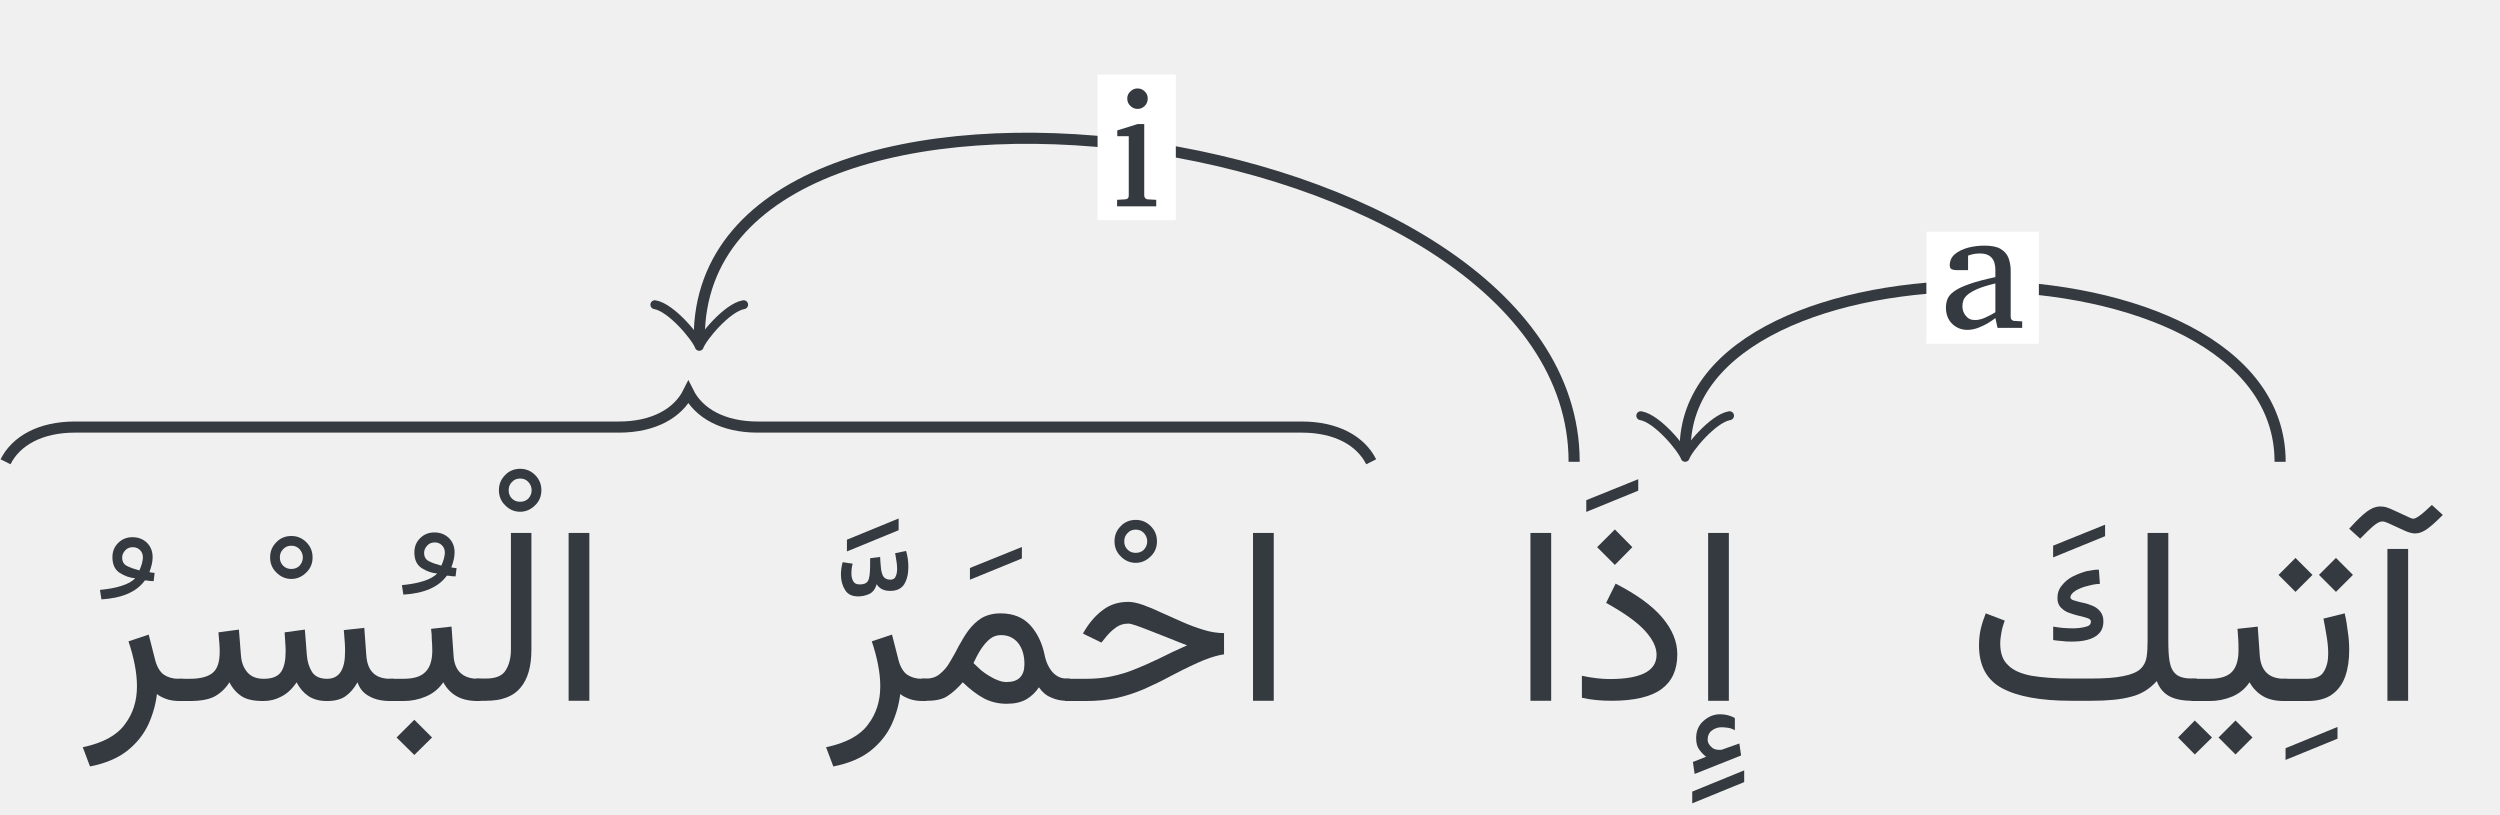
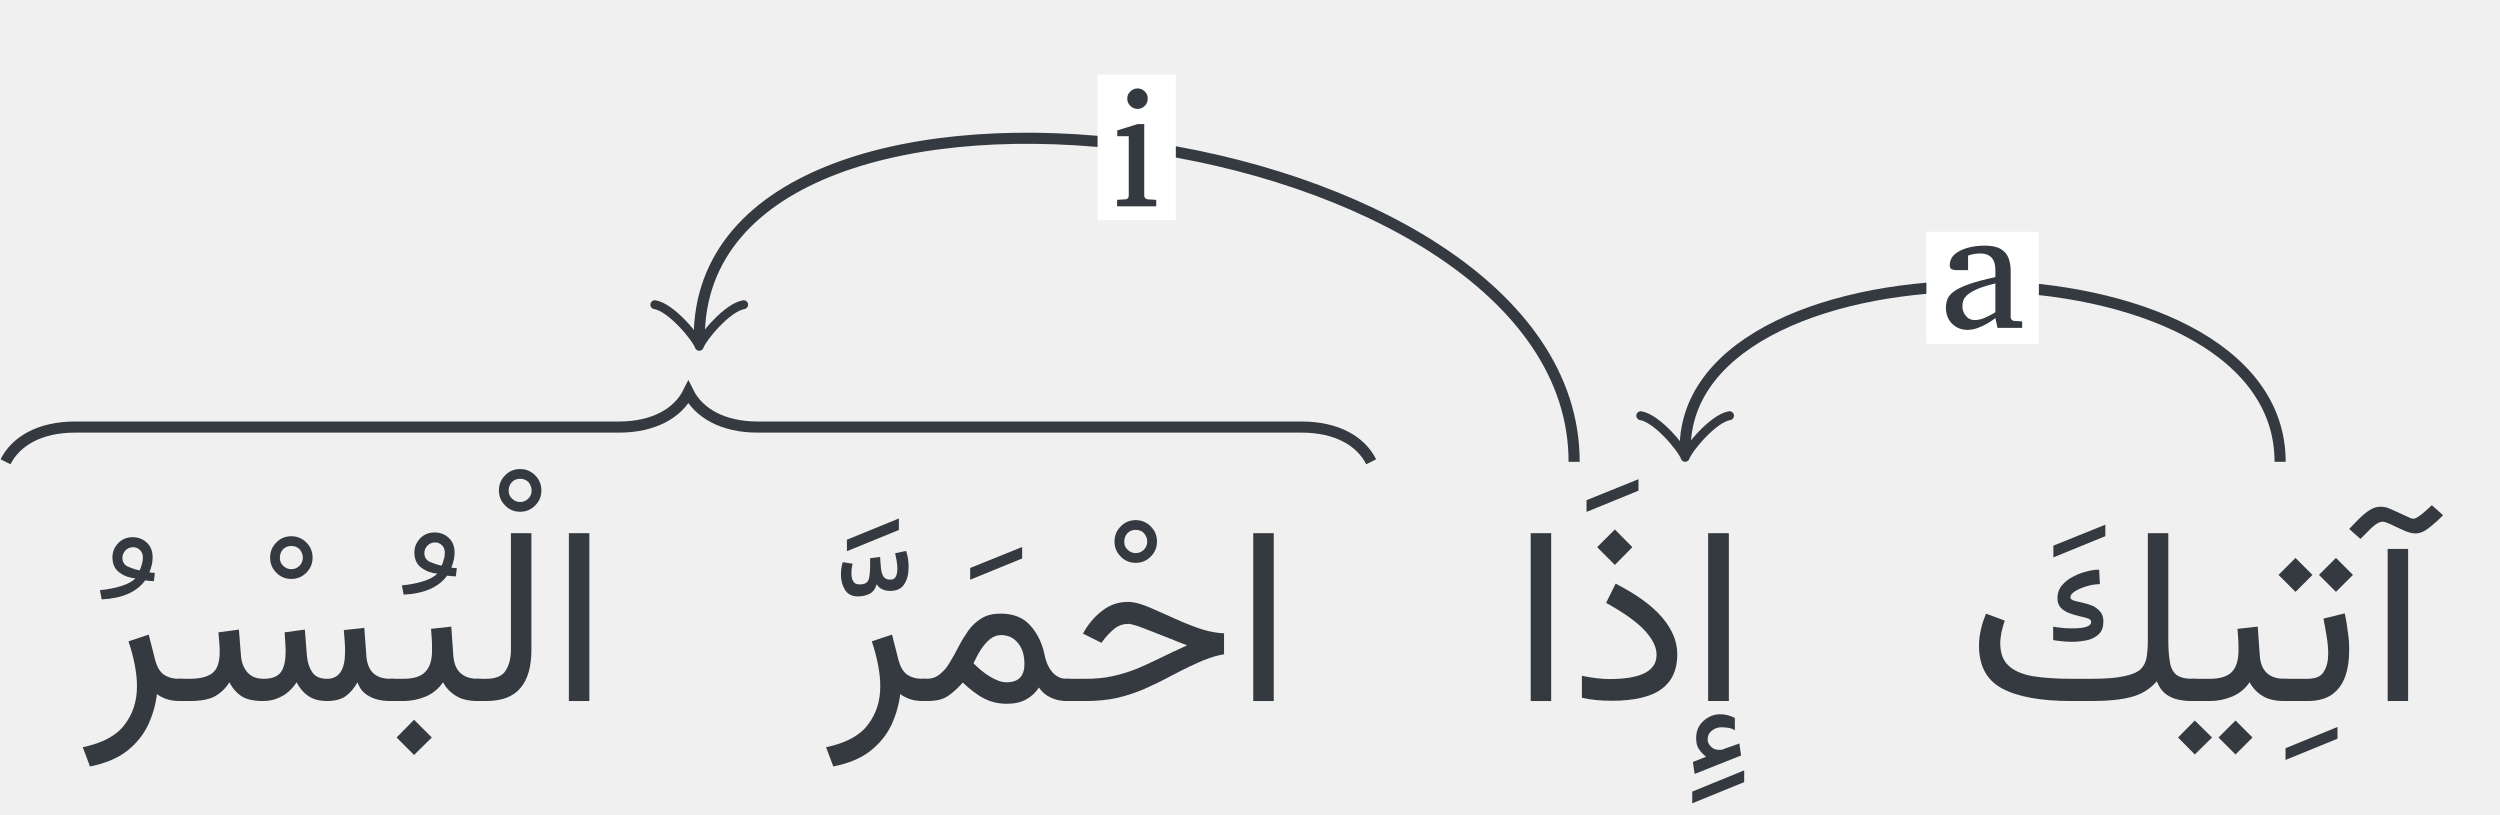
<svg xmlns="http://www.w3.org/2000/svg" xmlns:xlink="http://www.w3.org/1999/xlink" version="1.1" width="164.244" height="53.502" viewBox="0 0 164.244 53.502">
  <defs>
-     <path id="font_1_681" d="M.157 .673V.001H.074V.673H.157Z" />
-     <path id="font_1_1262" d="M-.01 .09H.031C.07 .09 .097 .101 .11 .123 .124 .145 .131 .173 .131 .206V.673H.213V.206C.213 .139 .199 .088 .169 .053 .14 .018 .094 .001 .031 .001H-.01V.09Z" />
-     <path id="font_1_737" d="M.021 .568C.021 .592 .029 .612 .046 .629 .062 .646 .083 .654 .106 .654 .129 .654 .149 .646 .166 .629 .183 .612 .191 .592 .191 .568 .191 .545 .183 .524 .166 .508 .149 .491 .129 .482 .106 .482 .083 .482 .062 .491 .046 .508 .029 .524 .021 .545 .021 .568M.06 .568C.06 .555 .064 .544 .073 .535 .082 .526 .093 .522 .106 .522 .119 .522 .13 .526 .139 .535 .147 .544 .152 .555 .152 .568 .152 .581 .147 .592 .139 .601 .13 .611 .119 .615 .106 .615 .093 .615 .082 .611 .073 .601 .064 .592 .06 .581 .06 .568Z" />
-     <path id="font_1_1179" d="M-.01 .089H.047C.089 .089 .118 .098 .136 .117 .154 .135 .163 .164 .163 .202 .163 .218 .162 .233 .161 .247 .161 .261 .16 .275 .158 .289L.24 .298 .248 .184C.251 .121 .285 .089 .347 .089H.357V0H.346C.31 0 .281 .007 .259 .02 .237 .033 .22 .051 .207 .075 .189 .049 .166 .03 .137 .018 .109 .006 .079 0 .047 0H-.01V.089M.091-.075 .162-.146 .091-.216 .02-.146 .091-.075Z" />
-     <path id="font_1_730" d="M.224 .522C.217 .522 .211 .523 .207 .523 .202 .524 .196 .525 .189 .525 .156 .479 .098 .454 .015 .449L.009 .487C.041 .49 .07 .495 .095 .503 .12 .511 .139 .521 .15 .534 .128 .535 .107 .543 .087 .556 .068 .569 .059 .59 .059 .618 .059 .64 .066 .659 .082 .675 .097 .69 .116 .698 .139 .698 .162 .698 .181 .691 .197 .676 .212 .661 .22 .642 .22 .618 .22 .599 .215 .579 .207 .558 .211 .557 .218 .556 .228 .555L.224 .522M.167 .565C.171 .574 .174 .582 .177 .592 .179 .601 .181 .609 .181 .617 .181 .63 .177 .639 .169 .647 .162 .654 .152 .658 .141 .658 .128 .658 .118 .654 .11 .645 .102 .636 .098 .627 .098 .616 .098 .6 .105 .588 .119 .582 .133 .575 .149 .57 .167 .565Z" />
+     <path id="font_1_681" d="M.157 .672V0H.075V.672H.157Z" />
+     <path id="font_1_1262" d="M-.01 .089H.031C.07 .089 .097 .1 .11 .122 .124 .144 .131 .172 .131 .205V.672H.213V.206C.213 .138 .199 .087 .169 .052 .14 .017 .094 0 .031 0H-.01V.089Z" />
+     <path id="font_1_737" d="M.021 .567C.021 .591 .029 .611 .046 .628 .062 .645 .083 .653 .106 .653 .129 .653 .149 .645 .166 .628 .183 .611 .191 .591 .191 .567 .191 .544 .183 .524 .166 .507 .149 .49 .129 .482 .106 .482 .083 .482 .062 .49 .046 .507 .029 .524 .021 .544 .021 .567M.06 .567C.06 .554 .064 .543 .073 .535 .082 .526 .093 .521 .106 .521 .119 .521 .13 .526 .139 .535 .147 .543 .152 .554 .152 .567 .152 .58 .147 .591 .139 .601 .13 .61 .119 .614 .106 .614 .093 .614 .082 .61 .073 .601 .064 .591 .06 .58 .06 .567Z" />
+     <path id="font_1_1179" d="M-.01 .089H.047C.088 .089 .118 .098 .135 .117 .153 .135 .162 .164 .162 .202 .162 .218 .162 .233 .161 .247 .16 .261 .159 .275 .158 .289L.239 .298 .247 .184C.251 .121 .284 .089 .346 .089H.356V0H.345C.309 0 .28 .007 .259 .02 .237 .033 .219 .051 .206 .075 .188 .049 .165 .03 .137 .018 .108 .006 .078 0 .047 0H-.01V.089M.09-.075 .161-.146 .09-.216 .02-.146 .09-.075Z" />
+     <path id="font_1_730" d="M.225 .522C.218 .522 .212 .523 .207 .523 .202 .524 .196 .524 .19 .525 .157 .479 .099 .453 .016 .449L.009 .486C.042 .489 .071 .495 .096 .503 .121 .511 .139 .521 .151 .533 .128 .535 .107 .542 .088 .556 .069 .569 .059 .59 .059 .618 .059 .639 .067 .658 .082 .674 .097 .69 .117 .698 .14 .698 .163 .698 .182 .69 .197 .676 .213 .661 .22 .641 .22 .617 .22 .599 .216 .579 .207 .557 .212 .556 .219 .556 .229 .555L.225 .522M.168 .565C.172 .573 .175 .582 .177 .591 .18 .6 .181 .609 .181 .617 .181 .629 .177 .639 .17 .646 .162 .654 .153 .658 .142 .658 .129 .658 .119 .653 .111 .645 .103 .636 .099 .626 .099 .616 .099 .599 .106 .588 .119 .581 .133 .575 .149 .569 .168 .565Z" />
    <path id="font_1_1219" d="M.586 0C.555 0 .53 .007 .511 .02 .492 .033 .476 .051 .464 .075 .446 .048 .425 .029 .403 .018 .381 .006 .357 0 .331 0 .293 0 .264 .006 .244 .019 .224 .032 .207 .051 .195 .075 .18 .051 .16 .032 .137 .019 .113 .006 .079 0 .035 0H-.01V.089H.036C.078 .089 .108 .097 .127 .112 .147 .128 .156 .156 .156 .197 .156 .205 .156 .215 .155 .227 .154 .238 .153 .255 .151 .275L.233 .286 .241 .184C.243 .156 .251 .134 .266 .116 .281 .098 .303 .089 .332 .089 .366 .089 .389 .098 .402 .117 .414 .135 .42 .162 .42 .197 .42 .205 .42 .215 .419 .227 .418 .239 .417 .255 .416 .275L.497 .286 .505 .184C.507 .157 .514 .135 .526 .116 .538 .098 .558 .089 .586 .089 .634 .089 .658 .125 .658 .197 .658 .208 .658 .221 .657 .233 .656 .246 .655 .263 .653 .284L.735 .293 .743 .184C.747 .12 .779 .089 .839 .089H.854V0H.84C.806 0 .778 .006 .755 .019 .732 .031 .716 .05 .708 .075 .694 .051 .679 .033 .661 .02 .643 .007 .618 0 .586 0Z" />
    <path id="font_1_1213" d="M.383 0C.36 0 .342 .003 .326 .009 .311 .015 .299 .021 .291 .028 .286-.014 .274-.056 .256-.095 .237-.135 .209-.17 .171-.2 .134-.229 .084-.25 .023-.262L-.006-.185C.074-.168 .13-.138 .162-.094 .195-.051 .211-0 .211 .059 .211 .086 .208 .115 .202 .146 .196 .176 .188 .207 .177 .239L.258 .266 .284 .164C.291 .137 .303 .117 .318 .106 .334 .095 .354 .089 .377 .089H.396V0H.383Z" />
-     <path id="font_1_1202" d="M-.01 .089H.073C.111 .089 .146 .092 .178 .099 .21 .106 .241 .115 .272 .128 .302 .14 .334 .154 .367 .17 .401 .187 .438 .205 .479 .223 .456 .232 .432 .241 .408 .251 .383 .261 .359 .27 .337 .279 .315 .288 .295 .295 .279 .301 .262 .307 .25 .31 .244 .31 .224 .31 .206 .304 .191 .292 .176 .281 .162 .267 .149 .25L.136 .234 .062 .27 .069 .282C.09 .317 .115 .345 .144 .366 .172 .387 .206 .397 .244 .397 .26 .397 .279 .393 .302 .385 .325 .377 .349 .367 .376 .354 .403 .342 .43 .33 .459 .317 .488 .304 .516 .294 .545 .285 .574 .276 .601 .272 .627 .272V.187C.606 .184 .58 .177 .547 .164 .515 .151 .473 .131 .421 .104 .379 .081 .341 .063 .305 .047 .269 .032 .233 .02 .196 .012 .159 .004 .118 0 .072 0H-.01V.089Z" />
-     <path id="font_1_1268" d="M.012 .001H-.01V.09H.009C.031 .09 .049 .096 .064 .109 .079 .121 .093 .137 .104 .157 .116 .177 .128 .198 .139 .22 .151 .242 .164 .264 .178 .283 .193 .303 .21 .319 .23 .332 .251 .344 .276 .351 .306 .351 .357 .351 .396 .335 .425 .304 .453 .273 .472 .234 .482 .188 .488 .156 .5 .132 .515 .115 .531 .098 .549 .09 .57 .09H.583V.001H.57C.549 .001 .529 .005 .509 .014 .489 .022 .473 .036 .46 .055 .447 .035 .43 .019 .41 .007 .389-.005 .363-.011 .331-.011 .299-.011 .268-.004 .241 .01 .213 .025 .185 .046 .155 .075 .134 .051 .114 .033 .094 .02 .075 .007 .047 .001 .012 .001M.308 .264C.291 .264 .277 .259 .263 .248 .25 .237 .238 .223 .227 .206 .216 .189 .207 .171 .198 .152 .209 .141 .22 .131 .23 .122 .241 .113 .252 .106 .262 .1 .288 .084 .311 .076 .33 .076 .378 .076 .402 .1 .402 .148 .402 .182 .394 .21 .377 .232 .36 .253 .337 .264 .308 .264Z" />
-     <path id="font_1_728" d="M.031 .557V.604L.239 .688V.642L.031 .557Z" />
-     <path id="font_1_735" d="M.036 .658V.705L.243 .79V.743L.036 .658M.169 .636C.17 .622 .17 .609 .172 .594 .173 .58 .176 .569 .181 .559 .187 .55 .196 .545 .209 .545 .22 .545 .228 .549 .231 .558 .235 .566 .237 .576 .237 .588 .237 .599 .236 .61 .234 .621 .232 .632 .231 .642 .229 .651L.273 .66C.279 .639 .282 .618 .282 .596 .282 .567 .276 .544 .265 .526 .253 .508 .234 .5 .208 .5 .2 .5 .191 .501 .181 .505 .17 .509 .162 .516 .155 .527 .15 .508 .14 .495 .126 .488 .111 .481 .096 .478 .081 .478 .057 .478 .04 .486 .029 .503 .018 .52 .012 .541 .012 .565 .012 .581 .014 .598 .019 .615L.059 .609C.055 .595 .054 .582 .054 .57 .054 .558 .056 .548 .061 .539 .066 .53 .074 .526 .087 .526 .108 .526 .12 .533 .124 .549 .128 .564 .129 .586 .129 .617L.129 .631 .169 .636Z" />
-     <path id="font_1_679" d="M.067-.223C.056-.215 .047-.205 .039-.194 .031-.183 .027-.168 .027-.148 .027-.12 .037-.097 .056-.08 .076-.062 .098-.053 .123-.053 .144-.053 .164-.058 .182-.068V-.117C.172-.111 .162-.108 .153-.107 .145-.106 .137-.105 .129-.105 .115-.105 .102-.109 .09-.118 .079-.126 .073-.139 .073-.155 .073-.165 .078-.175 .088-.184 .098-.194 .112-.197 .13-.195 .131-.195 .131-.195 .132-.194 .133-.194 .134-.194 .135-.193L.2-.17 .207-.218 .021-.292 .014-.244 .067-.223M.158 .673V.001H.075V.673H.158Z" />
+     <path id="font_1_1202" d="M-.01 .089H.073C.111 .089 .146 .092 .178 .099 .21 .106 .241 .115 .272 .127 .302 .139 .334 .154 .367 .17 .401 .187 .438 .204 .479 .223 .456 .232 .432 .241 .408 .251 .383 .261 .359 .27 .337 .279 .315 .288 .295 .295 .279 .301 .262 .306 .25 .309 .244 .309 .224 .309 .206 .303 .191 .292 .176 .28 .162 .266 .149 .25L.136 .233 .062 .27 .069 .282C.09 .317 .115 .344 .144 .365 .172 .386 .206 .397 .244 .397 .26 .397 .279 .393 .302 .385 .325 .377 .349 .366 .376 .354 .403 .342 .43 .33 .459 .317 .488 .305 .516 .294 .545 .285 .574 .277 .601 .272 .627 .271V.187C.606 .184 .58 .177 .547 .164 .515 .151 .473 .131 .421 .104 .379 .081 .341 .063 .305 .047 .269 .032 .233 .02 .196 .012 .159 .004 .118 0 .072 0H-.01V.089Z" />
+     <path id="font_1_1268" d="M.012 0H-.01V.089H.009C.031 .089 .049 .095 .064 .108 .079 .12 .093 .136 .104 .156 .116 .176 .128 .197 .139 .219 .151 .242 .164 .263 .178 .283 .193 .303 .21 .319 .23 .331 .251 .344 .276 .35 .306 .35 .357 .35 .396 .335 .425 .303 .453 .272 .472 .234 .482 .188 .488 .156 .5 .131 .515 .114 .531 .097 .549 .089 .57 .089H.583V0H.57C.549 0 .529 .004 .509 .013 .489 .022 .473 .035 .46 .054 .447 .034 .43 .018 .41 .007 .389-.005 .363-.011 .331-.011 .299-.011 .268-.004 .241 .01 .213 .024 .185 .046 .155 .074 .134 .05 .114 .032 .094 .019 .075 .006 .047 0 .012 0M.308 .264C.291 .264 .277 .258 .263 .247 .25 .236 .238 .222 .227 .205 .216 .188 .207 .17 .198 .151 .209 .14 .22 .13 .23 .122 .241 .113 .252 .105 .262 .099 .288 .083 .311 .075 .33 .075 .378 .075 .402 .099 .402 .148 .402 .182 .394 .21 .377 .231 .36 .253 .337 .264 .308 .264Z" />
+     <path id="font_1_728" d="M.032 .557V.604L.24 .688V.642L.032 .557Z" />
+     <path id="font_1_735" d="M.036 .659V.705L.244 .79V.744L.036 .659M.169 .636C.17 .622 .17 .609 .172 .594 .173 .58 .176 .569 .181 .559 .187 .55 .196 .545 .209 .545 .221 .545 .228 .549 .232 .558 .236 .566 .238 .576 .238 .588 .238 .599 .237 .61 .235 .621 .233 .632 .231 .642 .229 .651L.273 .66C.28 .639 .283 .618 .283 .596 .283 .567 .277 .544 .265 .526 .253 .508 .235 .5 .208 .5 .2 .5 .191 .501 .181 .505 .17 .509 .162 .516 .155 .527 .15 .508 .14 .495 .126 .488 .111 .481 .096 .478 .081 .478 .057 .478 .04 .486 .029 .503 .018 .52 .012 .541 .012 .565 .012 .581 .014 .598 .019 .615L.059 .609C.055 .595 .054 .582 .054 .57 .054 .558 .056 .548 .061 .539 .066 .53 .074 .526 .087 .526 .108 .526 .12 .533 .124 .549 .128 .564 .129 .586 .129 .617L.129 .631 .169 .636Z" />
+     <path id="font_1_679" d="M.067-.223C.056-.215 .047-.205 .039-.194 .031-.183 .027-.168 .027-.148 .027-.12 .037-.097 .056-.08 .076-.062 .098-.053 .123-.053 .144-.053 .164-.058 .182-.068L.182-.117C.172-.111 .163-.108 .154-.107 .145-.106 .137-.105 .129-.105 .115-.105 .102-.109 .091-.118 .079-.126 .073-.139 .073-.155 .073-.165 .078-.175 .088-.184 .098-.194 .112-.197 .13-.195 .131-.195 .132-.195 .133-.194 .133-.194 .134-.194 .135-.193L.2-.17 .207-.218 .021-.292 .014-.244 .067-.223M.158 .672V0H.075V.672H.158Z" />
    <path id="font_1_731" d="M.028-.247V-.2L.236-.115V-.162L.028-.247Z" />
    <path id="font_1_690" d="M.18 .687 .25 .616 .18 .545 .109 .616 .18 .687M.159 .088C.284 .088 .347 .12 .347 .185 .347 .216 .331 .248 .3 .282 .269 .316 .217 .353 .145 .393L.183 .47C.267 .427 .329 .382 .369 .335 .41 .287 .43 .238 .43 .187 .43 .125 .409 .079 .367 .048 .325 .017 .258 .001 .167 .001 .123 .001 .083 .005 .048 .013V.101C.091 .092 .128 .088 .159 .088Z" />
-     <path id="font_1_676" d="M.164 .734C.169 .732 .173 .73 .178 .73 .187 .73 .204 .741 .227 .762L.252 .785 .296 .745 .269 .719C.252 .703 .237 .691 .224 .683 .211 .675 .198 .671 .185 .671 .173 .671 .158 .675 .141 .683L.078 .712C.074 .714 .069 .715 .065 .717 .062 .718 .058 .719 .054 .719 .047 .719 .039 .716 .03 .71 .021 .704 .008 .693-.007 .678L-.035 .65-.079 .69-.051 .72C-.03 .741-.012 .757 .003 .766 .018 .775 .032 .779 .045 .779 .054 .779 .063 .778 .072 .775 .081 .772 .091 .768 .101 .763L.164 .734M.157 .609V.001H.074V.609H.157Z" />
+     <path id="font_1_676" d="M.165 .733C.169 .731 .174 .73 .179 .73 .188 .73 .204 .741 .228 .762L.252 .784 .297 .744 .27 .718C.252 .702 .237 .69 .224 .682 .212 .675 .199 .671 .186 .671 .173 .671 .159 .675 .142 .682L.079 .711C.074 .713 .07 .715 .066 .716 .062 .717 .058 .718 .055 .718 .048 .718 .039 .715 .03 .709 .021 .703 .009 .693-.006 .677L-.034 .649-.079 .689-.05 .719C-.029 .741-.011 .756 .004 .765 .018 .774 .033 .778 .046 .778 .055 .778 .064 .777 .073 .774 .081 .771 .091 .767 .102 .762L.165 .733M.157 .609V0H.075V.609H.157Z" />
    <path id="font_1_1186" d="M.205 .573 .273 .505 .205 .437 .137 .505 .205 .573M.043 .573 .111 .505 .043 .437-.025 .505 .043 .573M-.01 .089H.09C.123 .089 .145 .098 .156 .117 .168 .136 .174 .16 .174 .189 .174 .21 .172 .233 .168 .257 .164 .281 .16 .305 .155 .33L.24 .351C.246 .325 .25 .299 .253 .274 .257 .249 .258 .225 .258 .203 .258 .164 .253 .129 .242 .098 .231 .068 .214 .044 .189 .026 .165 .009 .132 0 .091 0H-.01V.089Z" />
    <path id="font_1_1290" d="M-.011 .089H.063C.104 .089 .134 .098 .152 .117 .169 .135 .178 .164 .178 .202 .178 .218 .178 .233 .177 .247 .176 .261 .175 .275 .174 .289L.255 .298 .263 .184C.267 .121 .3 .089 .362 .089H.373V0H.361C.325 0 .296 .007 .275 .02 .253 .033 .236 .051 .222 .075 .205 .049 .181 .03 .153 .018 .124 .006 .094 0 .063 0H-.011V.089M.166-.078 .234-.146 .166-.214 .098-.146 .166-.078M.003-.078 .072-.146 .003-.214-.064-.146 .003-.078Z" />
-     <path id="font_1_1257" d="M.417 .09H.494C.551 .09 .595 .093 .627 .1 .658 .106 .681 .116 .694 .128 .708 .141 .716 .157 .719 .176 .722 .195 .723 .217 .723 .242V.673H.806V.243C.806 .21 .807 .182 .811 .159 .815 .136 .823 .119 .837 .107 .85 .096 .871 .09 .9 .09H.919V.001H.901C.861 .001 .829 .008 .807 .021 .785 .034 .769 .054 .76 .08 .731 .048 .697 .027 .656 .017 .616 .006 .563 .001 .498 .001H.417C.295 .001 .202 .018 .141 .051 .079 .084 .048 .141 .048 .223 .048 .245 .05 .267 .055 .289 .06 .31 .067 .331 .075 .351L.151 .322C.146 .308 .141 .293 .138 .276 .135 .26 .133 .245 .133 .23 .133 .192 .143 .163 .165 .143 .186 .122 .217 .109 .259 .101 .301 .094 .354 .09 .417 .09M.345 .298C.354 .296 .366 .295 .38 .293 .394 .292 .408 .291 .423 .291 .442 .291 .459 .293 .474 .297 .489 .3 .496 .307 .496 .318 .496 .324 .492 .329 .482 .332 .473 .335 .462 .338 .449 .341 .436 .344 .422 .348 .409 .353 .396 .357 .385 .365 .376 .374 .367 .383 .362 .396 .362 .412 .362 .432 .368 .449 .38 .463 .392 .478 .406 .49 .424 .499 .442 .508 .461 .515 .479 .52 .498 .524 .514 .526 .528 .526L.532 .469C.518 .469 .502 .466 .484 .461 .465 .457 .449 .45 .435 .442 .421 .433 .414 .424 .414 .415 .414 .41 .419 .405 .428 .403 .437 .4 .448 .397 .461 .394 .475 .392 .488 .387 .501 .382 .514 .377 .525 .369 .533 .359 .542 .348 .546 .335 .546 .32 .546 .298 .54 .282 .528 .27 .517 .258 .501 .25 .482 .245 .463 .24 .443 .238 .421 .238 .409 .238 .396 .238 .383 .24 .37 .241 .358 .242 .345 .244V.298Z" />
+     <path id="font_1_1257" d="M.417 .089H.495C.552 .089 .596 .092 .627 .099 .659 .105 .681 .115 .695 .127 .708 .14 .716 .156 .719 .175 .722 .194 .724 .216 .724 .241V.672H.806V.242C.806 .209 .808 .181 .812 .158 .815 .135 .824 .118 .837 .106 .851 .095 .872 .089 .901 .089H.919V0H.902C.861 0 .83 .007 .808 .02 .785 .033 .77 .053 .76 .079 .732 .047 .697 .026 .657 .016 .616 .005 .563 0 .498 0H.417C.295 0 .203 .017 .141 .05 .079 .083 .048 .14 .048 .222 .048 .245 .051 .267 .056 .288 .061 .31 .068 .33 .076 .35L.151 .322C.146 .307 .142 .292 .138 .276 .135 .26 .133 .244 .133 .229 .134 .191 .144 .162 .166 .142 .187 .122 .218 .108 .26 .1 .302 .093 .355 .089 .417 .089M.345 .298C.354 .296 .366 .294 .38 .293 .394 .291 .409 .291 .423 .291 .442 .291 .459 .292 .474 .296 .489 .3 .497 .307 .497 .317 .497 .324 .492 .328 .483 .331 .474 .334 .463 .337 .449 .34 .436 .343 .423 .347 .409 .352 .396 .357 .385 .364 .376 .373 .367 .383 .362 .395 .362 .411 .362 .431 .368 .449 .38 .463 .392 .477 .406 .489 .425 .498 .443 .508 .461 .514 .48 .519 .498 .524 .515 .526 .529 .526L.532 .468C.519 .468 .502 .466 .484 .461 .465 .456 .449 .449 .435 .441 .421 .433 .414 .424 .414 .415 .414 .409 .419 .405 .428 .402 .437 .399 .448 .397 .461 .394 .475 .391 .488 .387 .501 .382 .514 .376 .525 .368 .533 .358 .542 .348 .546 .335 .546 .319 .546 .298 .541 .281 .529 .269 .517 .257 .502 .249 .483 .244 .464 .24 .443 .237 .421 .237 .409 .237 .396 .238 .383 .239 .37 .24 .358 .242 .345 .244V.298Z" />
    <path id="font_2_68" d="M.492 0H.344L.331 .059C.318 .049 .303 .038 .284 .027 .265 .016 .245 .007 .224-.001 .203-.008 .183-.012 .164-.012 .128-.012 .097-0 .072 .024 .047 .048 .034 .081 .034 .123 .034 .142 .038 .159 .044 .175 .051 .191 .064 .206 .084 .22 .104 .235 .134 .249 .174 .263 .213 .277 .266 .291 .331 .305 .331 .307 .331 .313 .331 .322 .331 .331 .331 .34 .331 .348 .331 .414 .3 .447 .238 .447 .221 .447 .206 .445 .193 .442 .181 .439 .172 .436 .167 .434V.347H.094C.085 .347 .077 .349 .069 .352 .061 .356 .057 .364 .057 .376 .057 .403 .068 .426 .088 .443 .109 .461 .136 .473 .168 .482 .2 .49 .232 .494 .265 .494 .306 .494 .339 .488 .361 .475 .384 .462 .4 .444 .409 .422 .418 .399 .423 .373 .423 .344V.064C.423 .058 .425 .053 .429 .049 .433 .045 .438 .042 .444 .042L.492 .039V0M.331 .094V.267C.286 .256 .25 .245 .224 .234 .197 .222 .178 .211 .165 .2 .152 .189 .143 .177 .139 .166 .135 .154 .133 .142 .133 .13 .133 .109 .139 .09 .153 .073 .166 .056 .184 .047 .208 .047 .228 .047 .249 .052 .273 .063 .297 .074 .316 .084 .331 .094Z" />
    <path id="font_2_76" d="M.218 .647C.218 .63 .212 .615 .2 .603 .188 .591 .174 .585 .157 .585 .14 .585 .126 .591 .114 .603 .101 .615 .095 .63 .095 .647 .095 .664 .101 .679 .114 .69 .126 .702 .14 .708 .157 .708 .174 .708 .188 .702 .2 .69 .212 .679 .218 .664 .218 .647M.269 0H.034V.039L.083 .042C.097 .043 .104 .05 .104 .064V.421H.035V.456L.157 .494H.197V.064C.197 .058 .199 .053 .203 .049 .207 .045 .212 .042 .218 .042L.269 .039V0Z" />
  </defs>
  <use data-text="ا" xlink:href="#font_1_681" transform="matrix(16.40848,0,0,-16.40848,36.1425,46.05561)" fill="#343a40" />
  <use data-text="ل" xlink:href="#font_1_1262" transform="matrix(16.40848,0,0,-16.40848,31.41686,46.05561)" fill="#343a40" />
  <use data-text="ْ" xlink:href="#font_1_737" transform="matrix(16.40848,0,0,-16.40848,32.43309,41.53002)" fill="#343a40" />
  <use data-text="ب" xlink:href="#font_1_1179" transform="matrix(16.40848,0,0,-16.40848,25.72614,46.05561)" fill="#343a40" />
  <use data-text="ُ" xlink:href="#font_1_730" transform="matrix(16.40848,0,0,-16.40848,26.25501,46.43259)" fill="#343a40" />
  <use data-text="س" xlink:href="#font_1_1219" transform="matrix(16.40848,0,0,-16.40848,11.87304,46.05561)" fill="#343a40" />
  <use data-text="ْ" xlink:href="#font_1_737" transform="matrix(16.40848,0,0,-16.40848,17.40147,45.94398)" fill="#343a40" />
  <use data-text="ر" xlink:href="#font_1_1213" transform="matrix(16.40848,0,0,-16.40848,5.535751,46.05561)" fill="#343a40" />
  <use data-text="ُ" xlink:href="#font_1_730" transform="matrix(16.40848,0,0,-16.40848,6.41781,46.74552)" fill="#343a40" />
  <use data-text="ا" xlink:href="#font_1_681" transform="matrix(16.40848,0,0,-16.40848,81.1056,46.05561)" fill="#343a40" />
  <use data-text="ح" xlink:href="#font_1_1202" transform="matrix(16.40848,0,0,-16.40848,70.12834,46.05561)" fill="#343a40" />
  <use data-text="ْ" xlink:href="#font_1_737" transform="matrix(16.40848,0,0,-16.40848,72.8761,44.88624)" fill="#343a40" />
  <use data-text="م" xlink:href="#font_1_1268" transform="matrix(16.40848,0,0,-16.40848,60.70659,46.05561)" fill="#343a40" />
  <use data-text="َ" xlink:href="#font_1_728" transform="matrix(16.40848,0,0,-16.40848,63.21369,47.22498)" fill="#343a40" />
  <use data-text="ر" xlink:href="#font_1_1213" transform="matrix(16.40848,0,0,-16.40848,54.3693,46.05561)" fill="#343a40" />
  <use data-text="ّ" xlink:href="#font_1_735" transform="matrix(16.40848,0,0,-16.40848,55.05006,47.02551)" fill="#343a40" />
  <use data-text="إ" xlink:href="#font_1_679" transform="matrix(16.40848,0,0,-16.40848,110.9895,46.05561)" fill="#343a40" />
  <use data-text="ِ" xlink:href="#font_1_731" transform="matrix(16.40848,0,0,-16.40848,110.7168,48.72375)" fill="#343a40" />
  <use data-text="ذ" xlink:href="#font_1_690" transform="matrix(16.40848,0,0,-16.40848,103.1388,46.05561)" fill="#343a40" />
  <use data-text="َ" xlink:href="#font_1_728" transform="matrix(16.40848,0,0,-16.40848,103.7061,42.77076)" fill="#343a40" />
  <use data-text="ا" xlink:href="#font_1_681" transform="matrix(16.40848,0,0,-16.40848,99.3324,46.05561)" fill="#343a40" />
  <use data-text="آ" xlink:href="#font_1_676" transform="matrix(16.40848,0,0,-16.40848,155.6324,46.05561)" fill="#343a40" />
  <use data-text="ت" xlink:href="#font_1_1186" transform="matrix(16.40848,0,0,-16.40848,150.1027,46.05561)" fill="#343a40" />
  <use data-text="ِ" xlink:href="#font_1_731" transform="matrix(16.40848,0,0,-16.40848,149.6958,45.87261)" fill="#343a40" />
  <use data-text="ي" xlink:href="#font_1_1290" transform="matrix(16.40848,0,0,-16.40848,144.1436,46.05561)" fill="#343a40" />
  <use data-text="ك" xlink:href="#font_1_1257" transform="matrix(16.40848,0,0,-16.40848,129.2283,46.05561)" fill="#343a40" />
  <use data-text="َ" xlink:href="#font_1_728" transform="matrix(16.40848,0,0,-16.40848,134.3769,45.75915)" fill="#343a40" />
  <path transform="matrix(1.83,0,0,-1.83,.72834,46.05561)" stroke-width=".399" stroke-linecap="butt" stroke-miterlimit="10" stroke-linejoin="miter" fill="none" stroke="#343a40" d="M-.199 8.589C.174 9.337 1.046 9.835 2.291 9.835H21.823C23.069 9.835 23.941 10.333 24.314 11.08 24.688 10.333 25.56 9.835 26.805 9.835H46.337C47.582 9.835 48.454 9.337 48.828 8.589" />
  <path transform="matrix(1.83,0,0,-1.83,.72834,46.05561)" stroke-width=".399" stroke-linecap="butt" stroke-miterlimit="10" stroke-linejoin="miter" fill="none" stroke="#343a40" d="M81.459 8.589C81.459 16.919 60.1 16.919 60.1 9.048" />
  <path transform="matrix(0,1.83,1.83,0,110.7106,29.4985)" stroke-width=".319" stroke-linecap="round" stroke-linejoin="round" fill="none" stroke="#343a40" d="M-1.196 1.594C-1.096 .996 0 .1 .299 0 0-.1-1.096-.996-1.196-1.594" />
  <path transform="matrix(1.83,0,0,-1.83,.72834,46.05561)" d="M68.76 12.825H72.798V16.848H68.76Z" fill="#ffffff" />
  <use data-text="a" xlink:href="#font_2_68" transform="matrix(10.93897,0,0,-10.93897,127.4705,21.54093)" fill="#343a40" />
  <path transform="matrix(1.83,0,0,-1.83,.72834,46.05561)" stroke-width=".399" stroke-linecap="butt" stroke-miterlimit="10" stroke-linejoin="miter" fill="none" stroke="#343a40" d="M56.114 8.589C56.114 20.983 24.705 24.968 24.705 13.033" />
  <path transform="matrix(0,1.83,1.83,0,45.93855,22.20575)" stroke-width=".319" stroke-linecap="round" stroke-linejoin="round" fill="none" stroke="#343a40" d="M-1.196 1.594C-1.096 .996 0 .1 .299 0 0-.1-1.096-.996-1.196-1.594" />
  <path transform="matrix(1.83,0,0,-1.83,.72834,46.05561)" d="M39.005 17.263H41.814V22.491H39.005Z" fill="#ffffff" />
  <use data-text="i" xlink:href="#font_2_76" transform="matrix(10.93897,0,0,-10.93897,73.01883,13.55481)" fill="#343a40" />
</svg>
